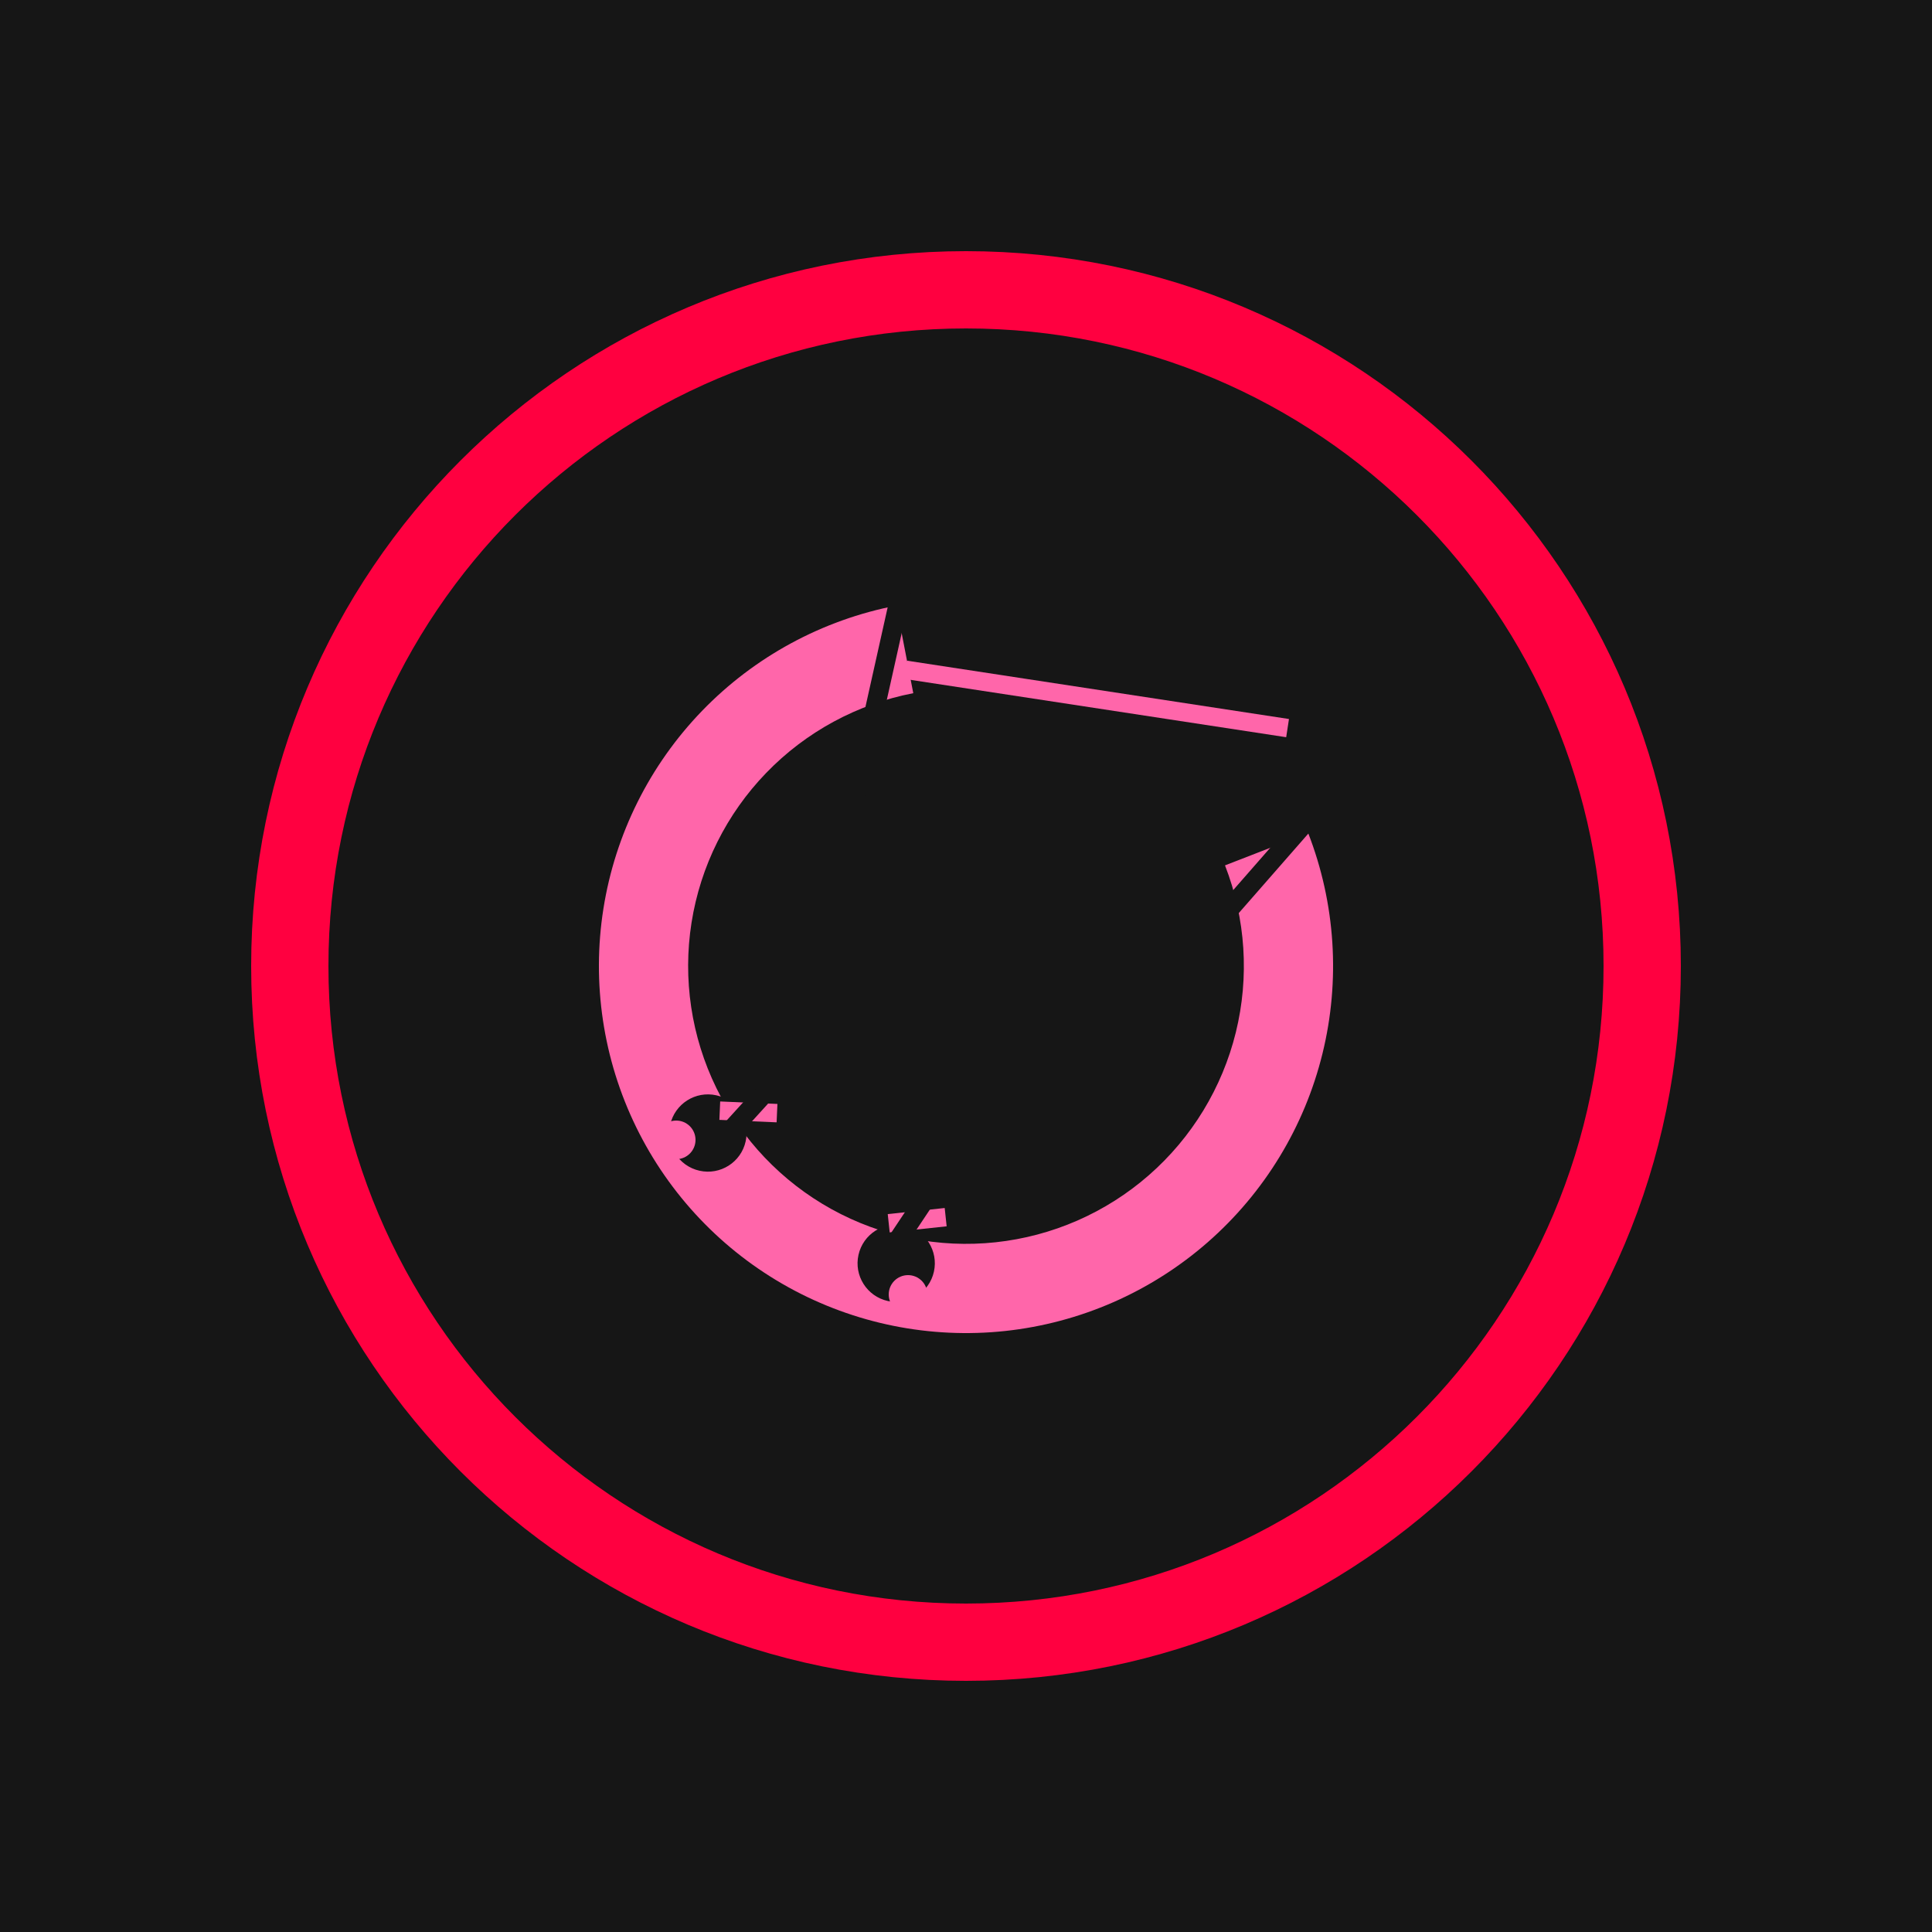
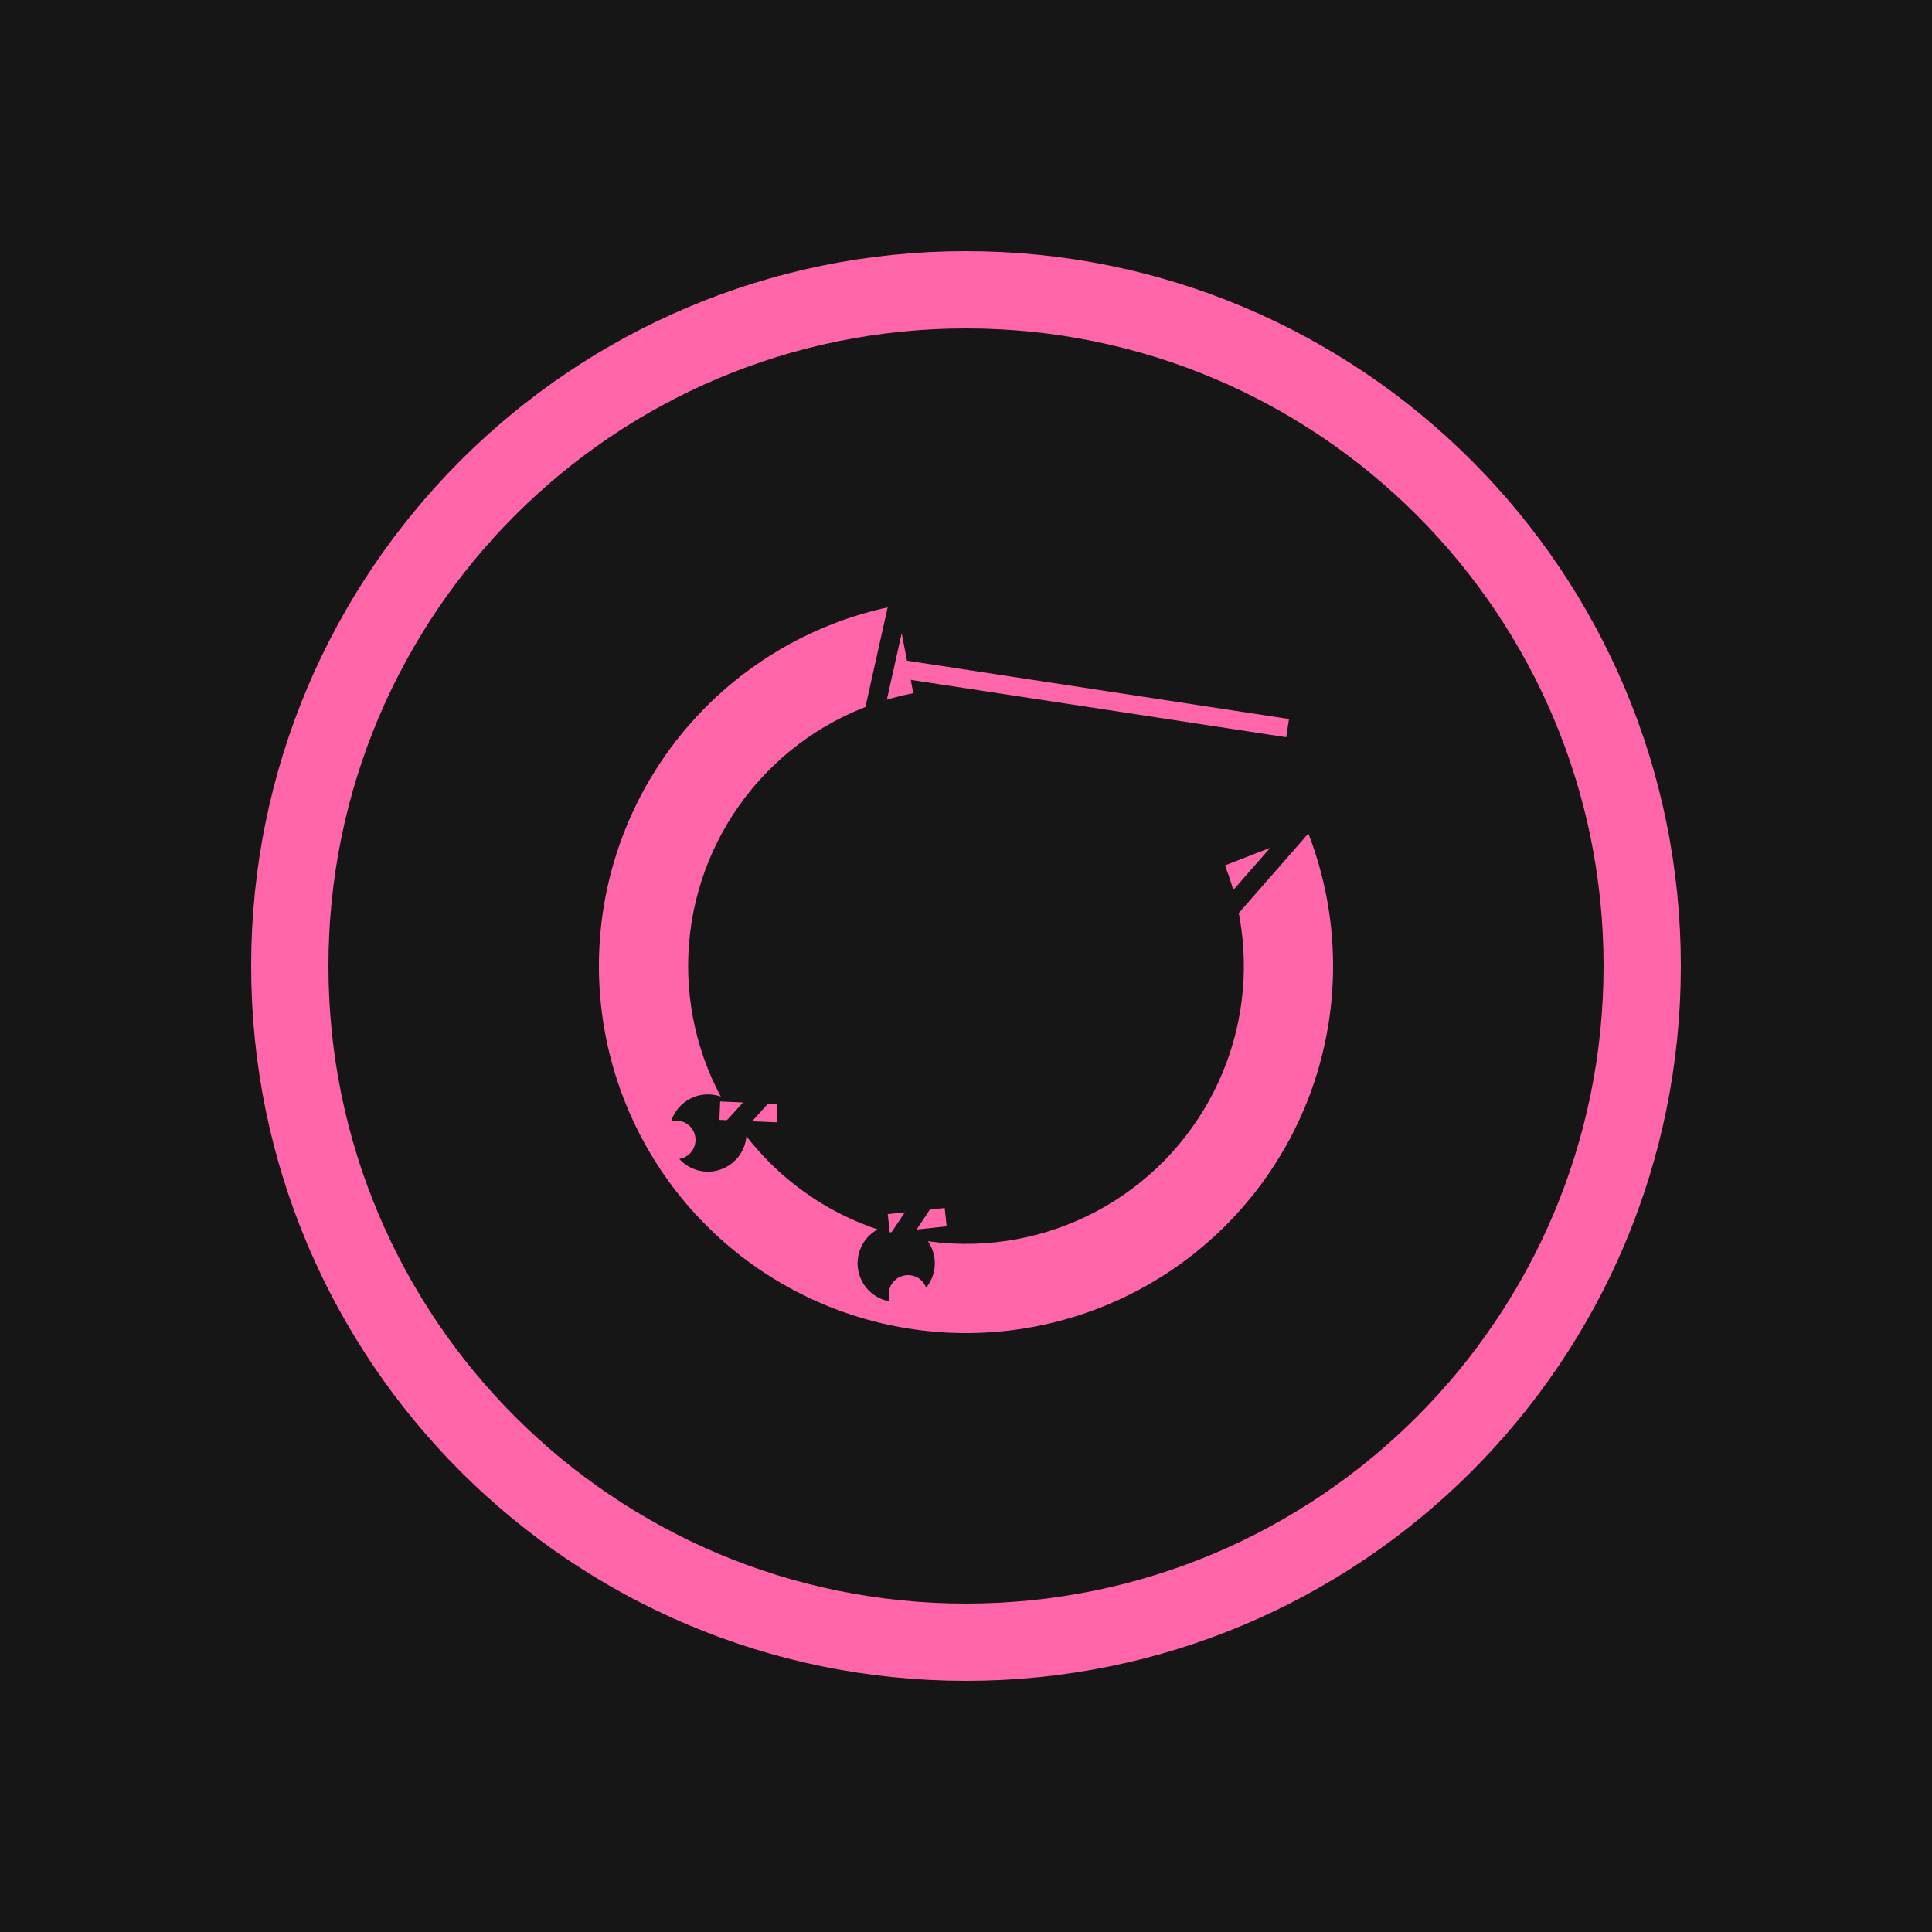
<svg xmlns="http://www.w3.org/2000/svg" width="100" height="100" viewBox="0 0 100 100" fill="none">
  <g clip-path="url(#clip0)">
    <rect width="100" height="100" fill="#161616" />
-     <circle cx="50" cy="50" r="35" stroke="#FF0040" stroke-width="4" />
+     <circle cx="50" cy="50" r="35" stroke="#ff66aa" stroke-width="4" />
    <path d="M46.395 31.345C42.562 32.086 39.051 33.989 36.338 36.795C33.626 39.602 31.843 43.176 31.233 47.031C30.623 50.887 31.216 54.836 32.93 58.343C34.644 61.85 37.396 64.744 40.813 66.631C44.23 68.519 48.145 69.308 52.026 68.892C55.907 68.475 59.565 66.874 62.504 64.305C65.443 61.736 67.519 58.325 68.451 54.534C69.383 50.744 69.124 46.758 67.711 43.12L63.406 44.792C64.476 47.546 64.672 50.563 63.967 53.432C63.261 56.302 61.69 58.884 59.465 60.828C57.241 62.773 54.471 63.985 51.533 64.3C48.596 64.615 45.632 64.018 43.046 62.589C40.46 61.16 38.376 58.97 37.079 56.315C35.781 53.661 35.333 50.671 35.794 47.753C36.256 44.834 37.605 42.129 39.659 40.005C41.712 37.88 44.37 36.44 47.271 35.879L46.395 31.345Z" fill="#FF66AA" />
    <line x1="46.817" y1="29.823" x2="43.551" y2="44.463" stroke="#161616" />
    <line x1="68.823" y1="41.125" x2="60.572" y2="50.554" stroke="#161616" />
    <circle cx="46.387" cy="65.388" r="2" transform="rotate(12.5755 46.3874 65.3875)" fill="#161616" />
    <circle cx="36.642" cy="58.645" r="2" transform="rotate(12.5755 36.6425 58.645)" fill="#161616" />
    <path d="M37.256 57.488L40.218 57.616" stroke="#FF66AA" stroke-width="0.953" />
    <path d="M46 63.315L48.948 63" stroke="#FF66AA" stroke-width="0.953" />
    <line x1="39.795" y1="56.336" x2="37.37" y2="59.004" stroke="#161616" />
    <line x1="48.416" y1="61.277" x2="46.416" y2="64.277" stroke="#161616" />
    <circle cx="35" cy="59" r="1" fill="#FF66AA" />
    <circle cx="47" cy="67" r="1" fill="#FF66AA" />
    <path d="M46.875 34.668L66.645 37.687" stroke="#FF66AA" stroke-width="0.953" />
  </g>
  <defs>
    <clipPath id="clip0">
      <rect width="100" height="100" fill="white" />
    </clipPath>
  </defs>
</svg>
